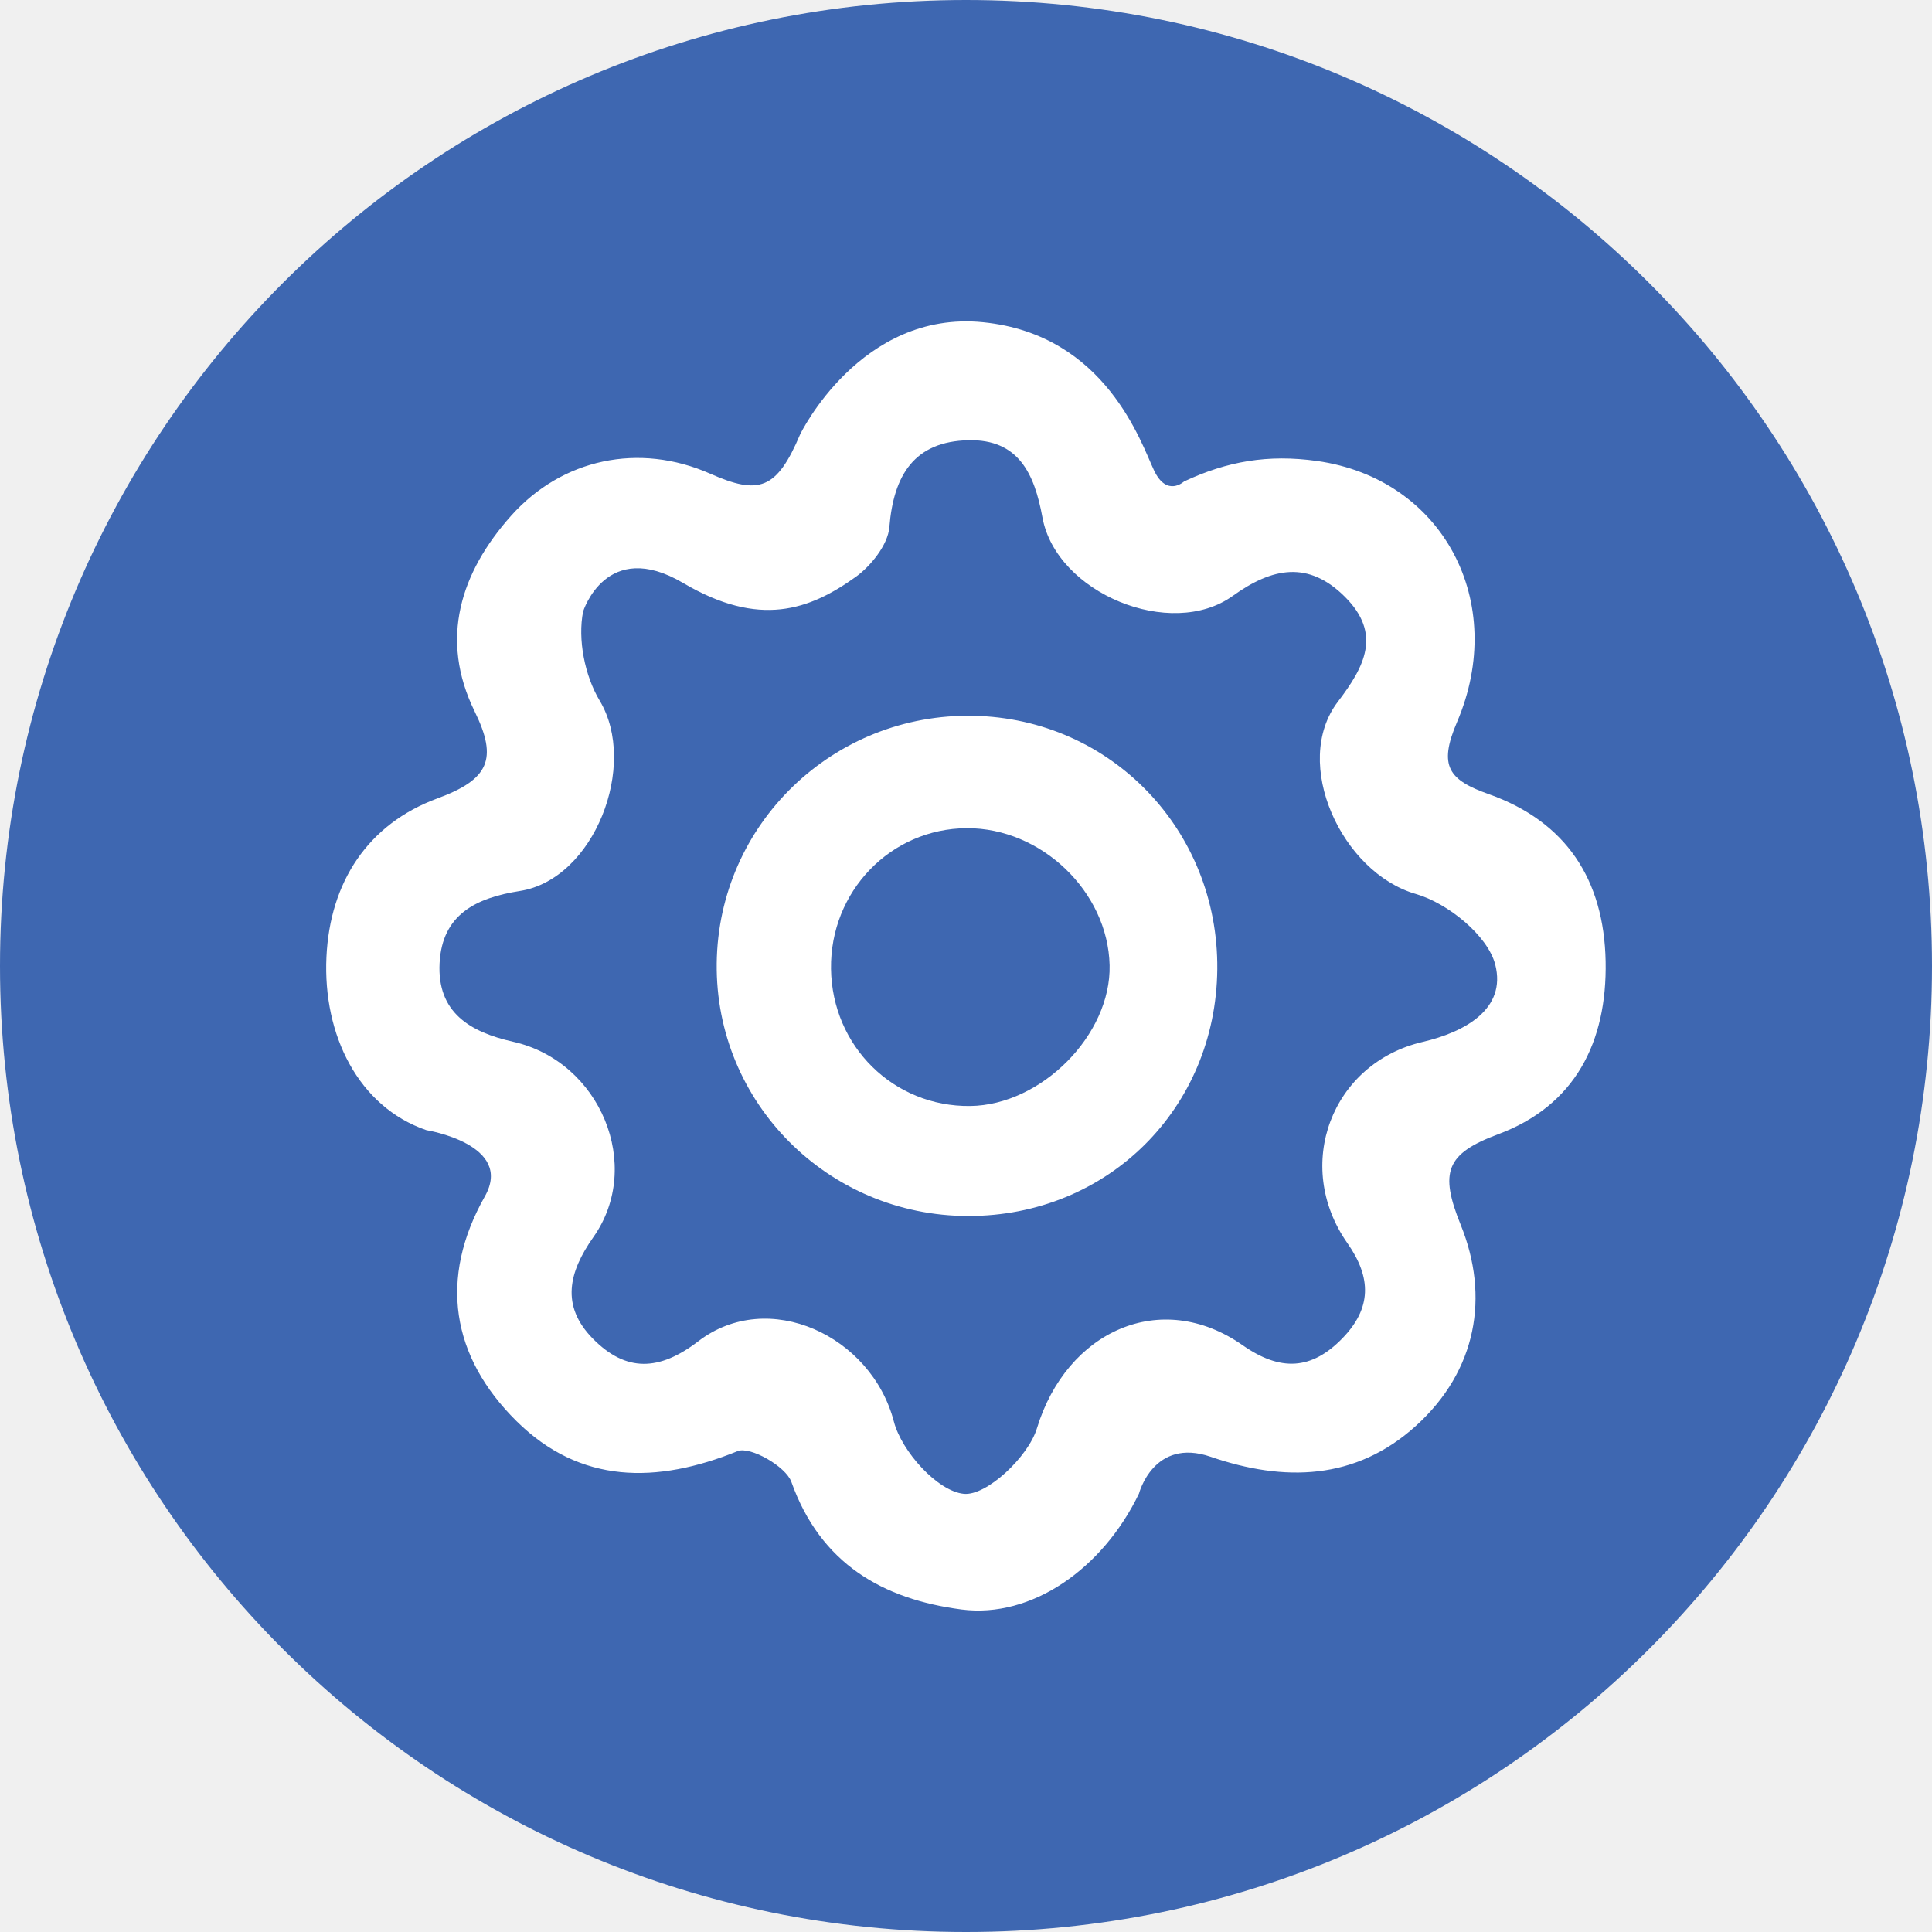
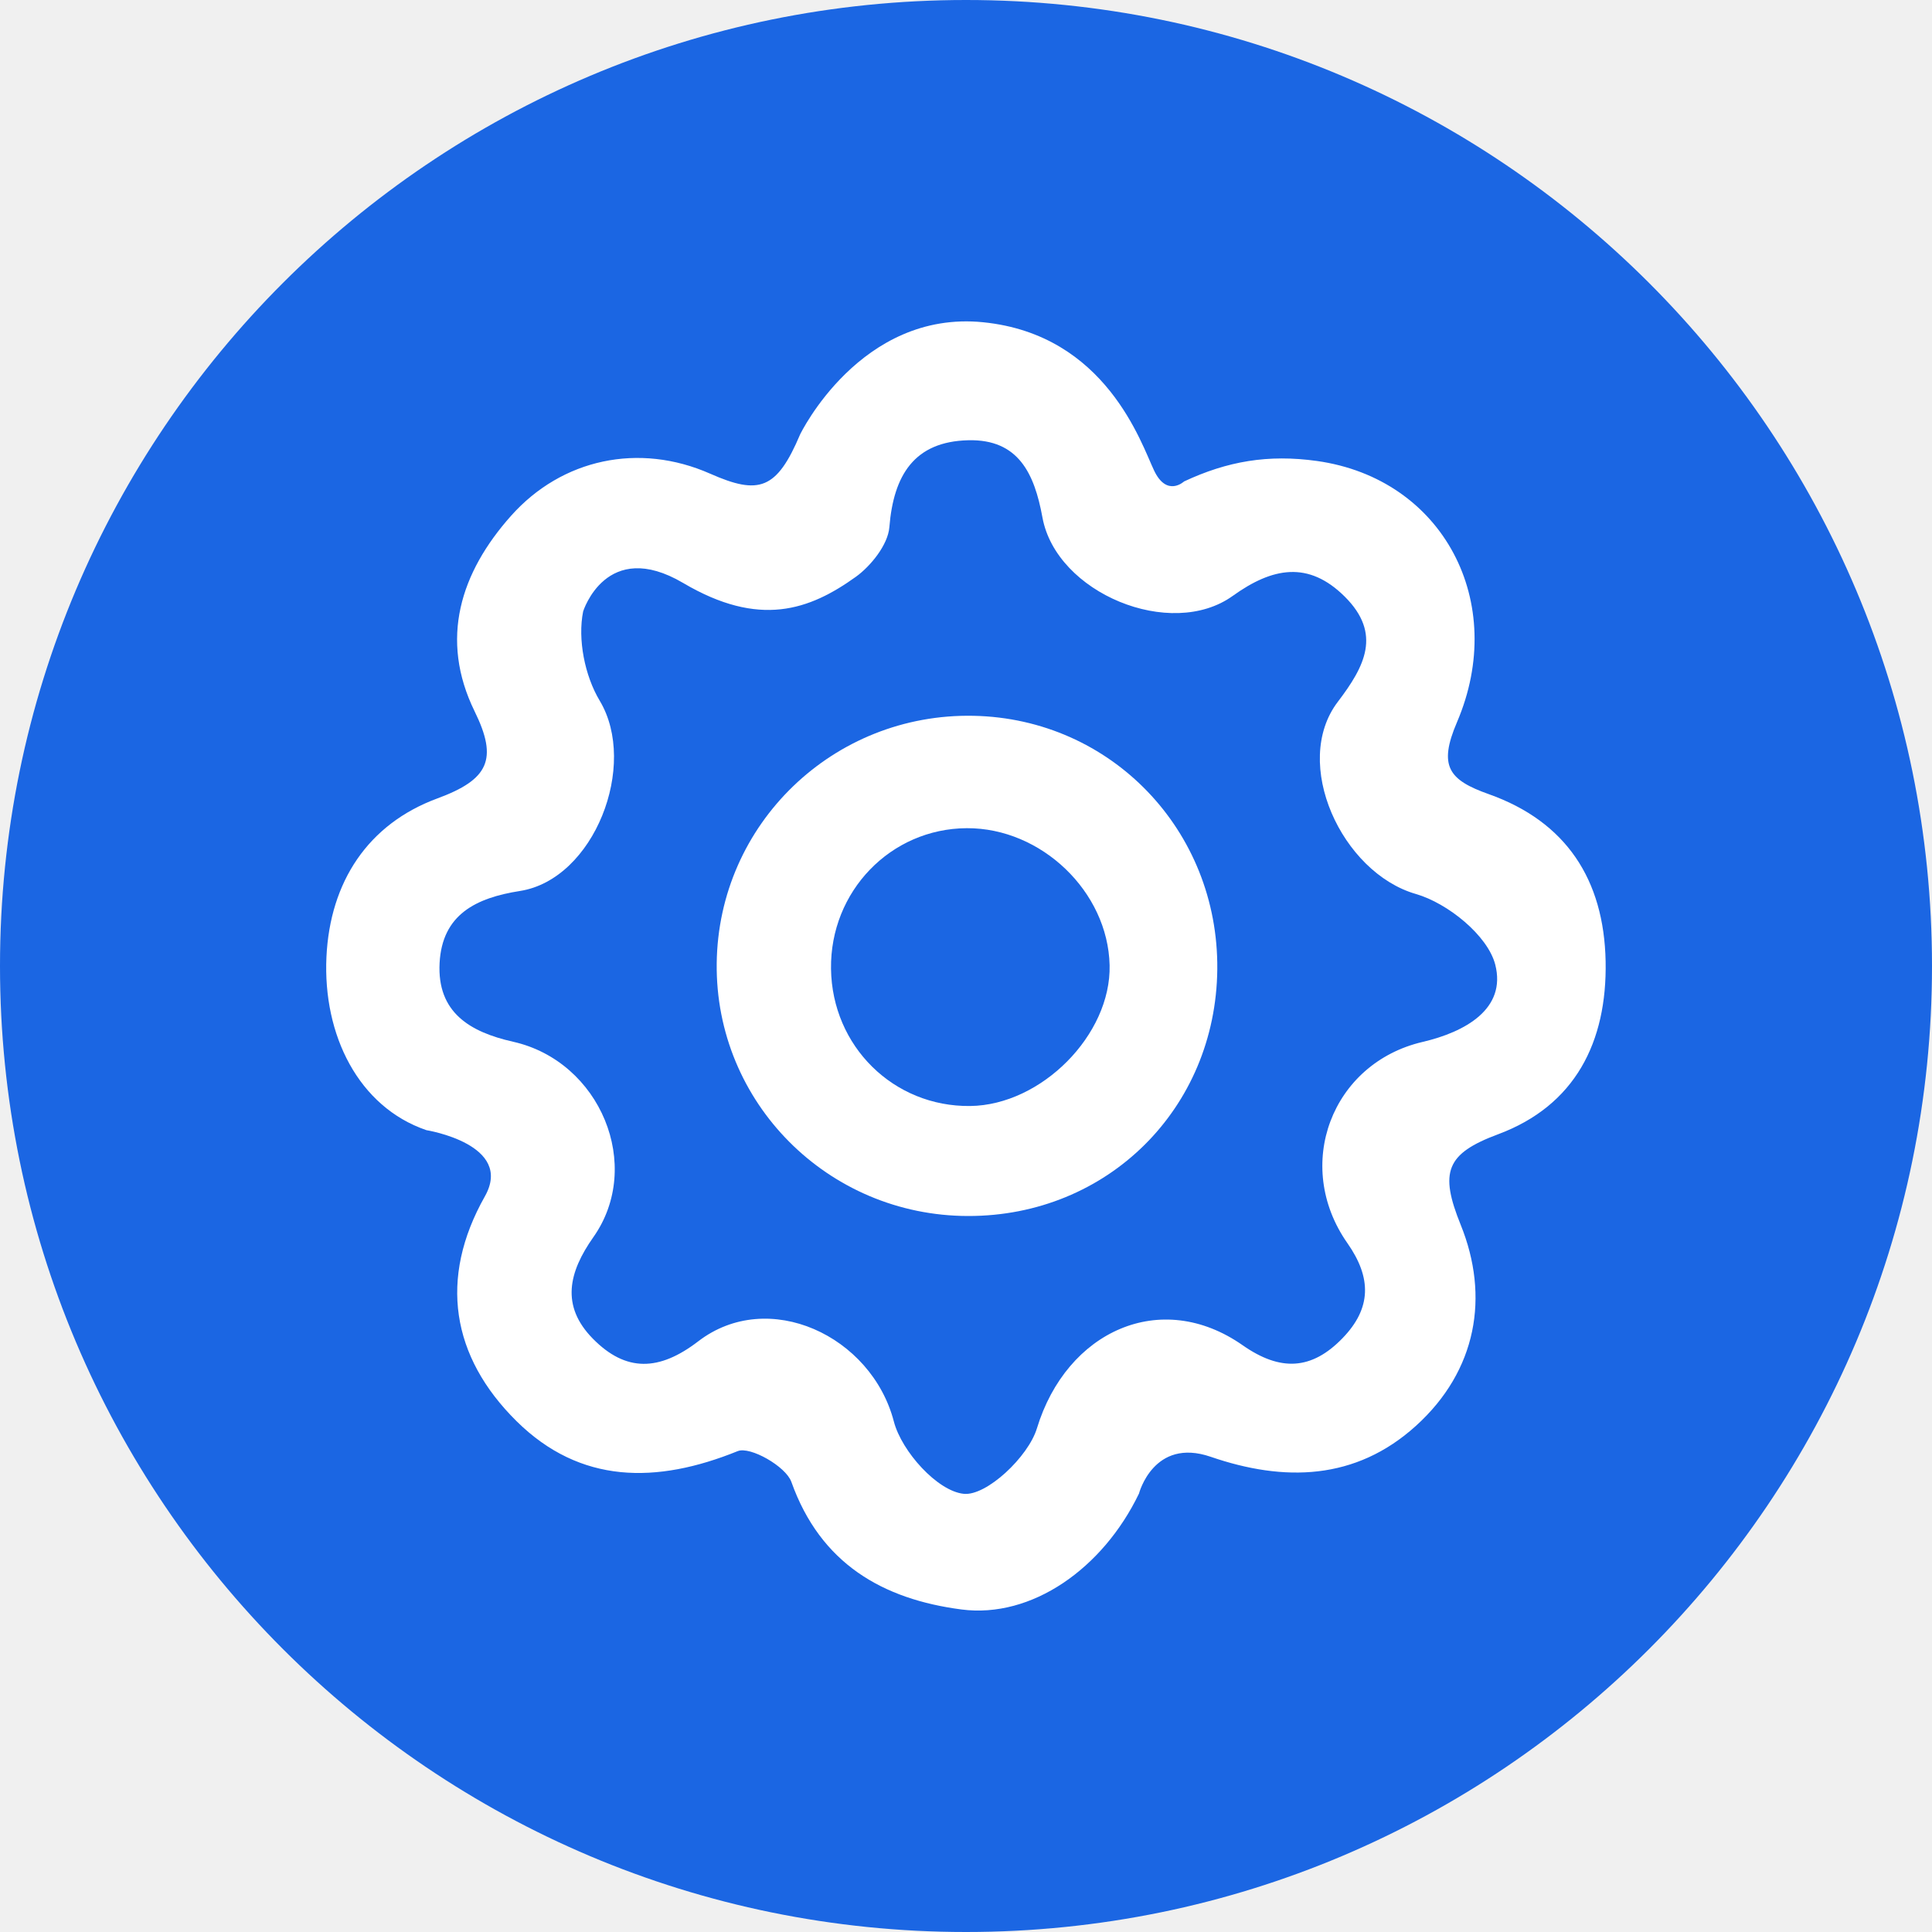
<svg xmlns="http://www.w3.org/2000/svg" version="1.1" id="Layer_1" x="0px" y="0px" width="30px" height="30px" viewBox="0 0 30 30" enable-background="new 0 0 30 30" xml:space="preserve">
  <g>
-     <circle fill="#3E67B1" cx="15" cy="15" r="15" />
+     <circle fill="#1B66E3" cx="15" cy="15" r="15" />
    <g>
      <path fill="#FFFFFF" d="M6.621,17.549c-1.054-0.361-1.609-1.477-1.552-2.689c0.055-1.166,0.645-2.065,1.722-2.462    c0.798-0.294,0.944-0.608,0.58-1.35C6.819,9.923,7.151,8.89,7.936,8.009c0.79-0.886,1.987-1.142,3.093-0.653    c0.756,0.334,1.032,0.249,1.396-0.612c0,0,0.935-1.933,2.843-1.74s2.454,1.886,2.653,2.303c0.199,0.418,0.465,0.169,0.465,0.169    c0.671-0.314,1.305-0.424,2.063-0.318c1.962,0.275,2.971,2.197,2.175,4.056c-0.294,0.686-0.125,0.898,0.492,1.117    c1.202,0.426,1.791,1.327,1.816,2.597c0.024,1.254-0.475,2.24-1.67,2.685c-0.809,0.301-0.912,0.587-0.58,1.407    c0.449,1.11,0.253,2.262-0.696,3.121c-0.937,0.848-2.047,0.872-3.186,0.48c-0.887-0.305-1.114,0.571-1.114,0.571    c-0.562,1.167-1.667,1.941-2.755,1.8c-1.223-0.159-2.19-0.71-2.643-1.982c-0.086-0.24-0.64-0.555-0.833-0.477    c-1.259,0.51-2.444,0.514-3.435-0.466c-1.011-1-1.211-2.214-0.492-3.488C7.988,17.768,6.621,17.549,6.621,17.549z M9.055,9.494    C8.968,9.927,9.08,10.493,9.312,10.88c0.601,1.001-0.085,2.774-1.238,2.955c-0.681,0.107-1.208,0.363-1.248,1.119    c-0.04,0.766,0.469,1.071,1.141,1.222c1.357,0.305,2.028,1.927,1.247,3.034c-0.383,0.543-0.51,1.066-0.009,1.576    c0.515,0.524,1.032,0.506,1.637,0.042c1.088-0.835,2.69-0.088,3.038,1.246c0.121,0.464,0.677,1.081,1.085,1.122    c0.354,0.036,1.002-0.575,1.136-1.016c0.46-1.511,1.925-2.18,3.195-1.291c0.586,0.41,1.071,0.386,1.551-0.11    c0.451-0.466,0.453-0.937,0.075-1.476c-0.847-1.209-0.244-2.794,1.168-3.124c0.66-0.154,1.305-0.512,1.128-1.201    c-0.117-0.453-0.739-0.954-1.232-1.096c-1.152-0.332-1.937-2.033-1.212-2.985c0.419-0.55,0.685-1.056,0.109-1.631    c-0.566-0.564-1.127-0.454-1.741-0.013c-0.962,0.691-2.74-0.043-2.955-1.218c-0.125-0.685-0.374-1.215-1.147-1.199    c-0.844,0.018-1.165,0.543-1.23,1.35c-0.022,0.275-0.292,0.606-0.518,0.769c-0.724,0.52-1.5,0.796-2.683,0.098    C9.414,8.348,9.055,9.494,9.055,9.494z" />
      <path fill="#FFFFFF" d="M11.129,14.959c0.025-2.166,1.813-3.889,3.99-3.844c2.135,0.044,3.803,1.78,3.783,3.935    c-0.021,2.165-1.706,3.835-3.869,3.832C12.856,18.88,11.104,17.119,11.129,14.959z M15.065,17.174    c1.106-0.013,2.19-1.107,2.165-2.186c-0.026-1.142-1.06-2.134-2.218-2.128c-1.183,0.006-2.124,0.982-2.108,2.184    C12.92,16.247,13.876,17.188,15.065,17.174z" />
    </g>
  </g>
</svg>
